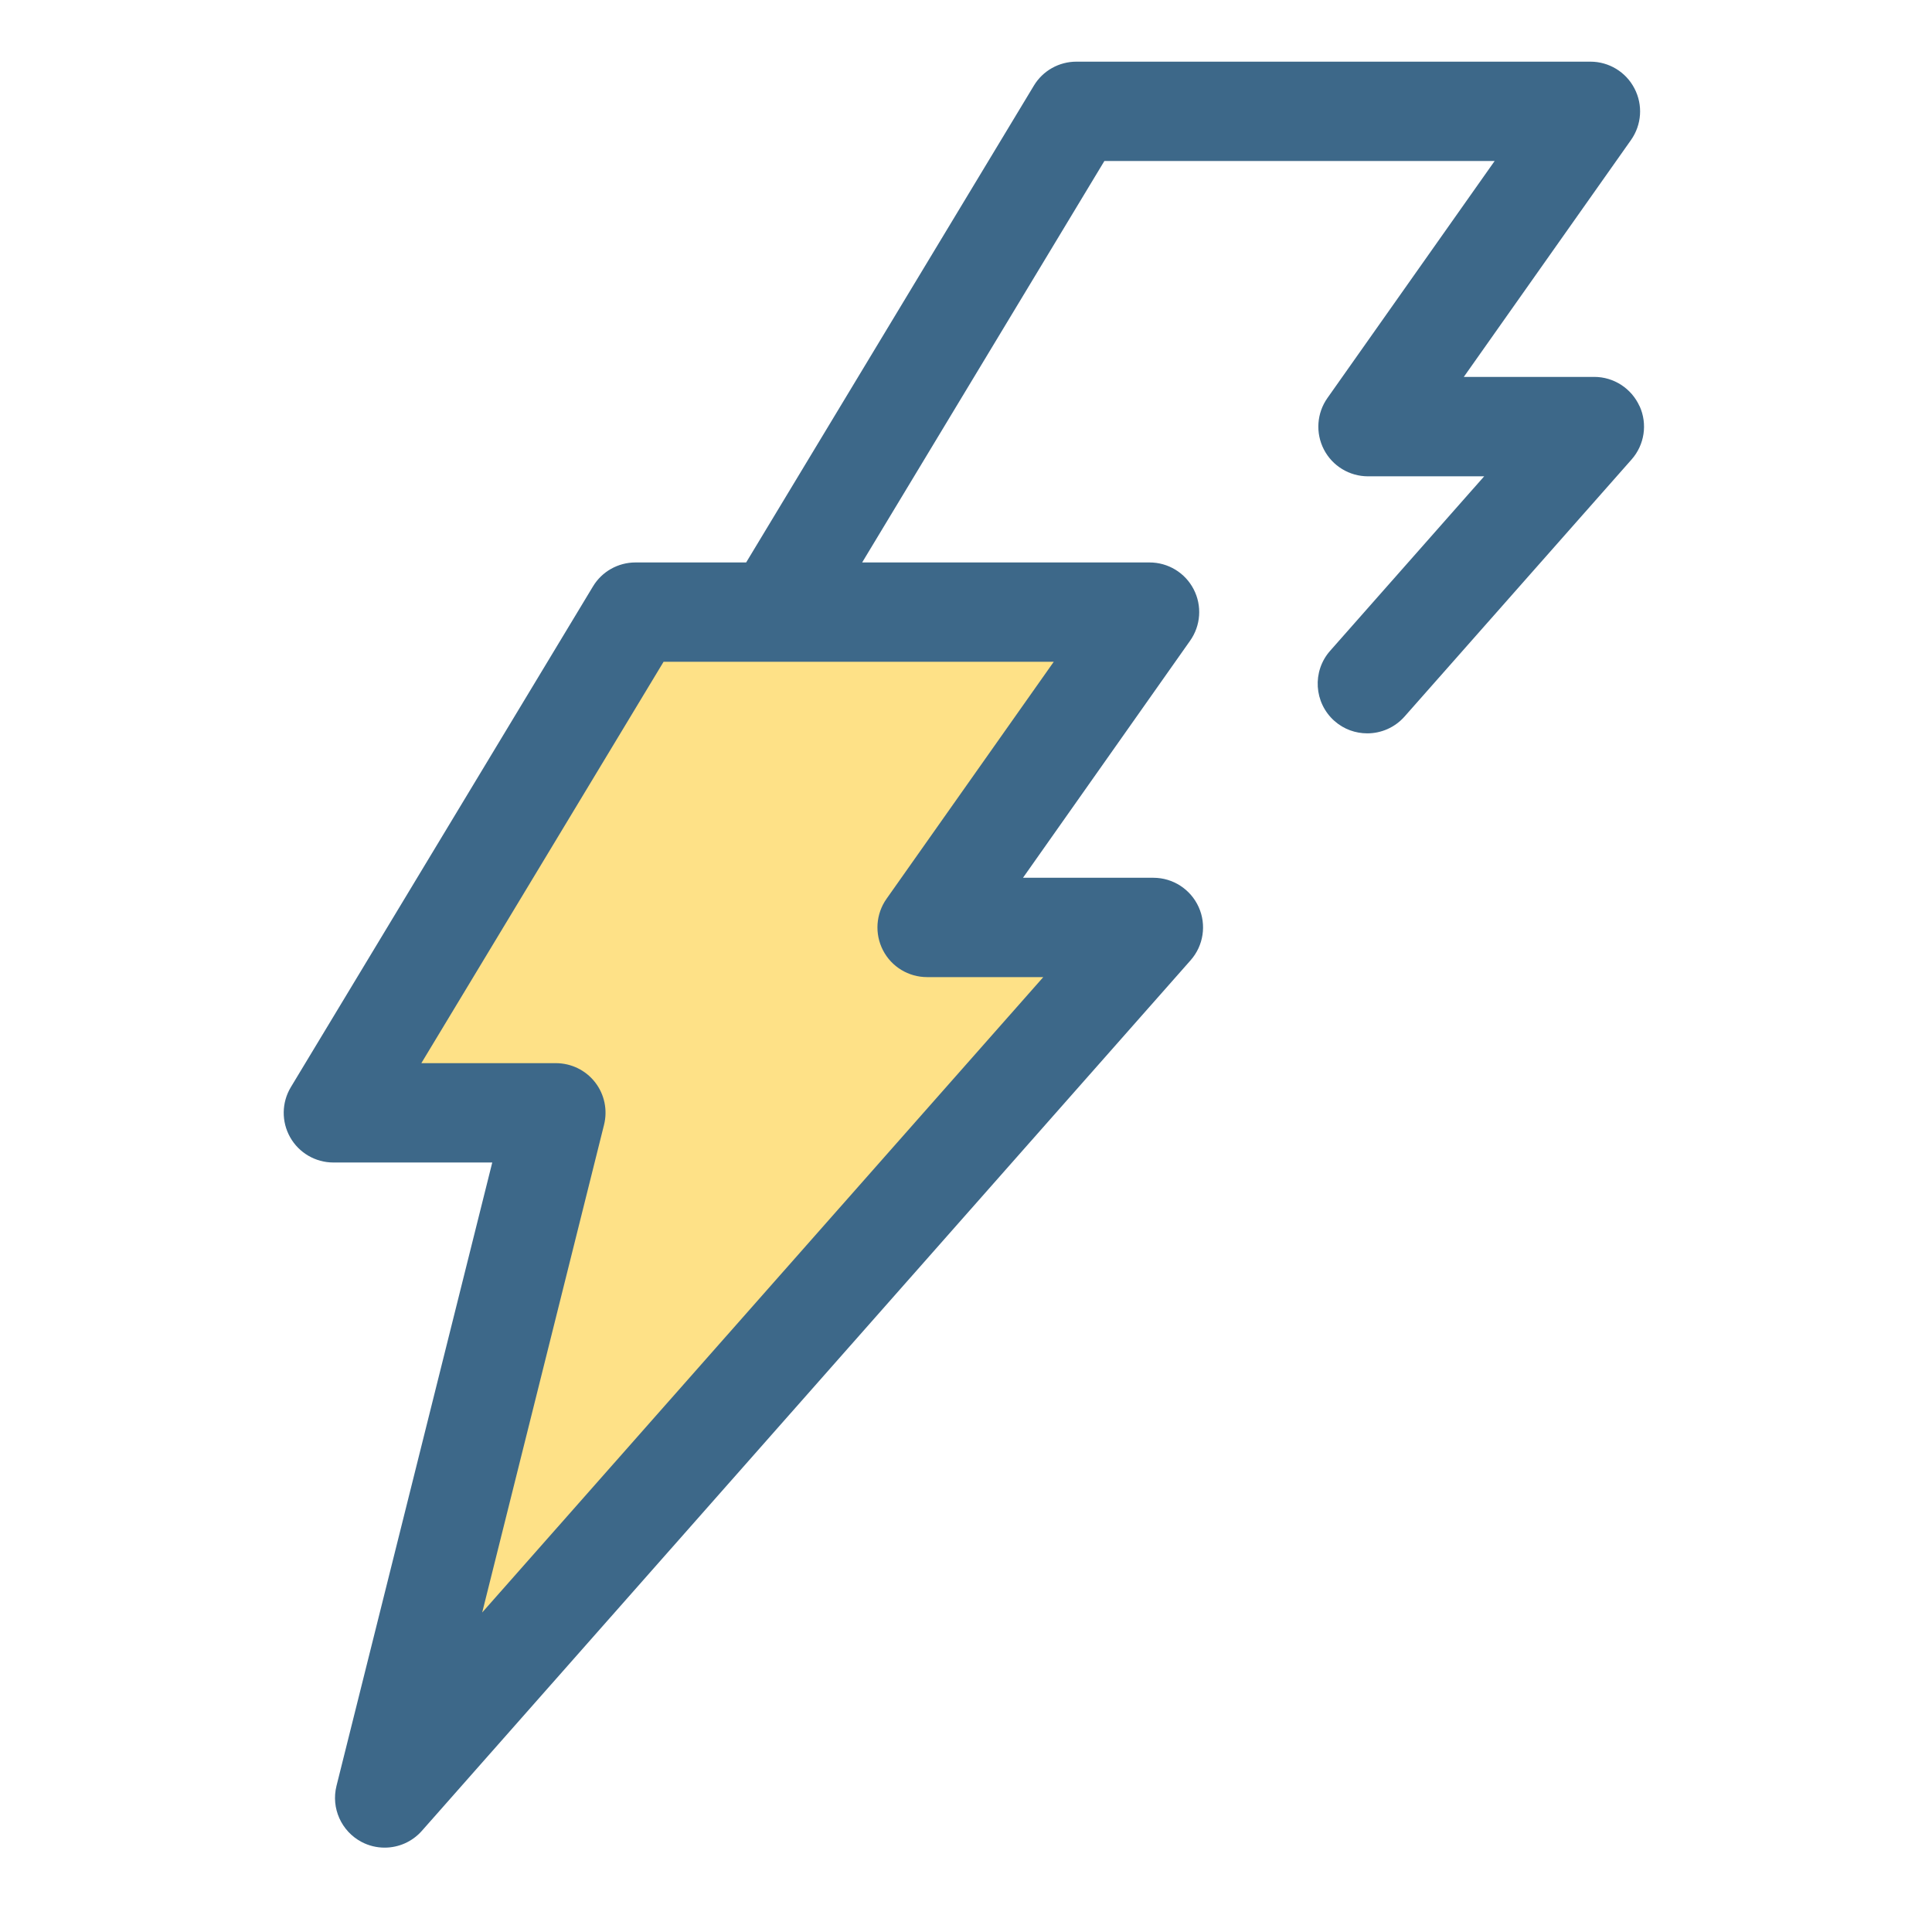
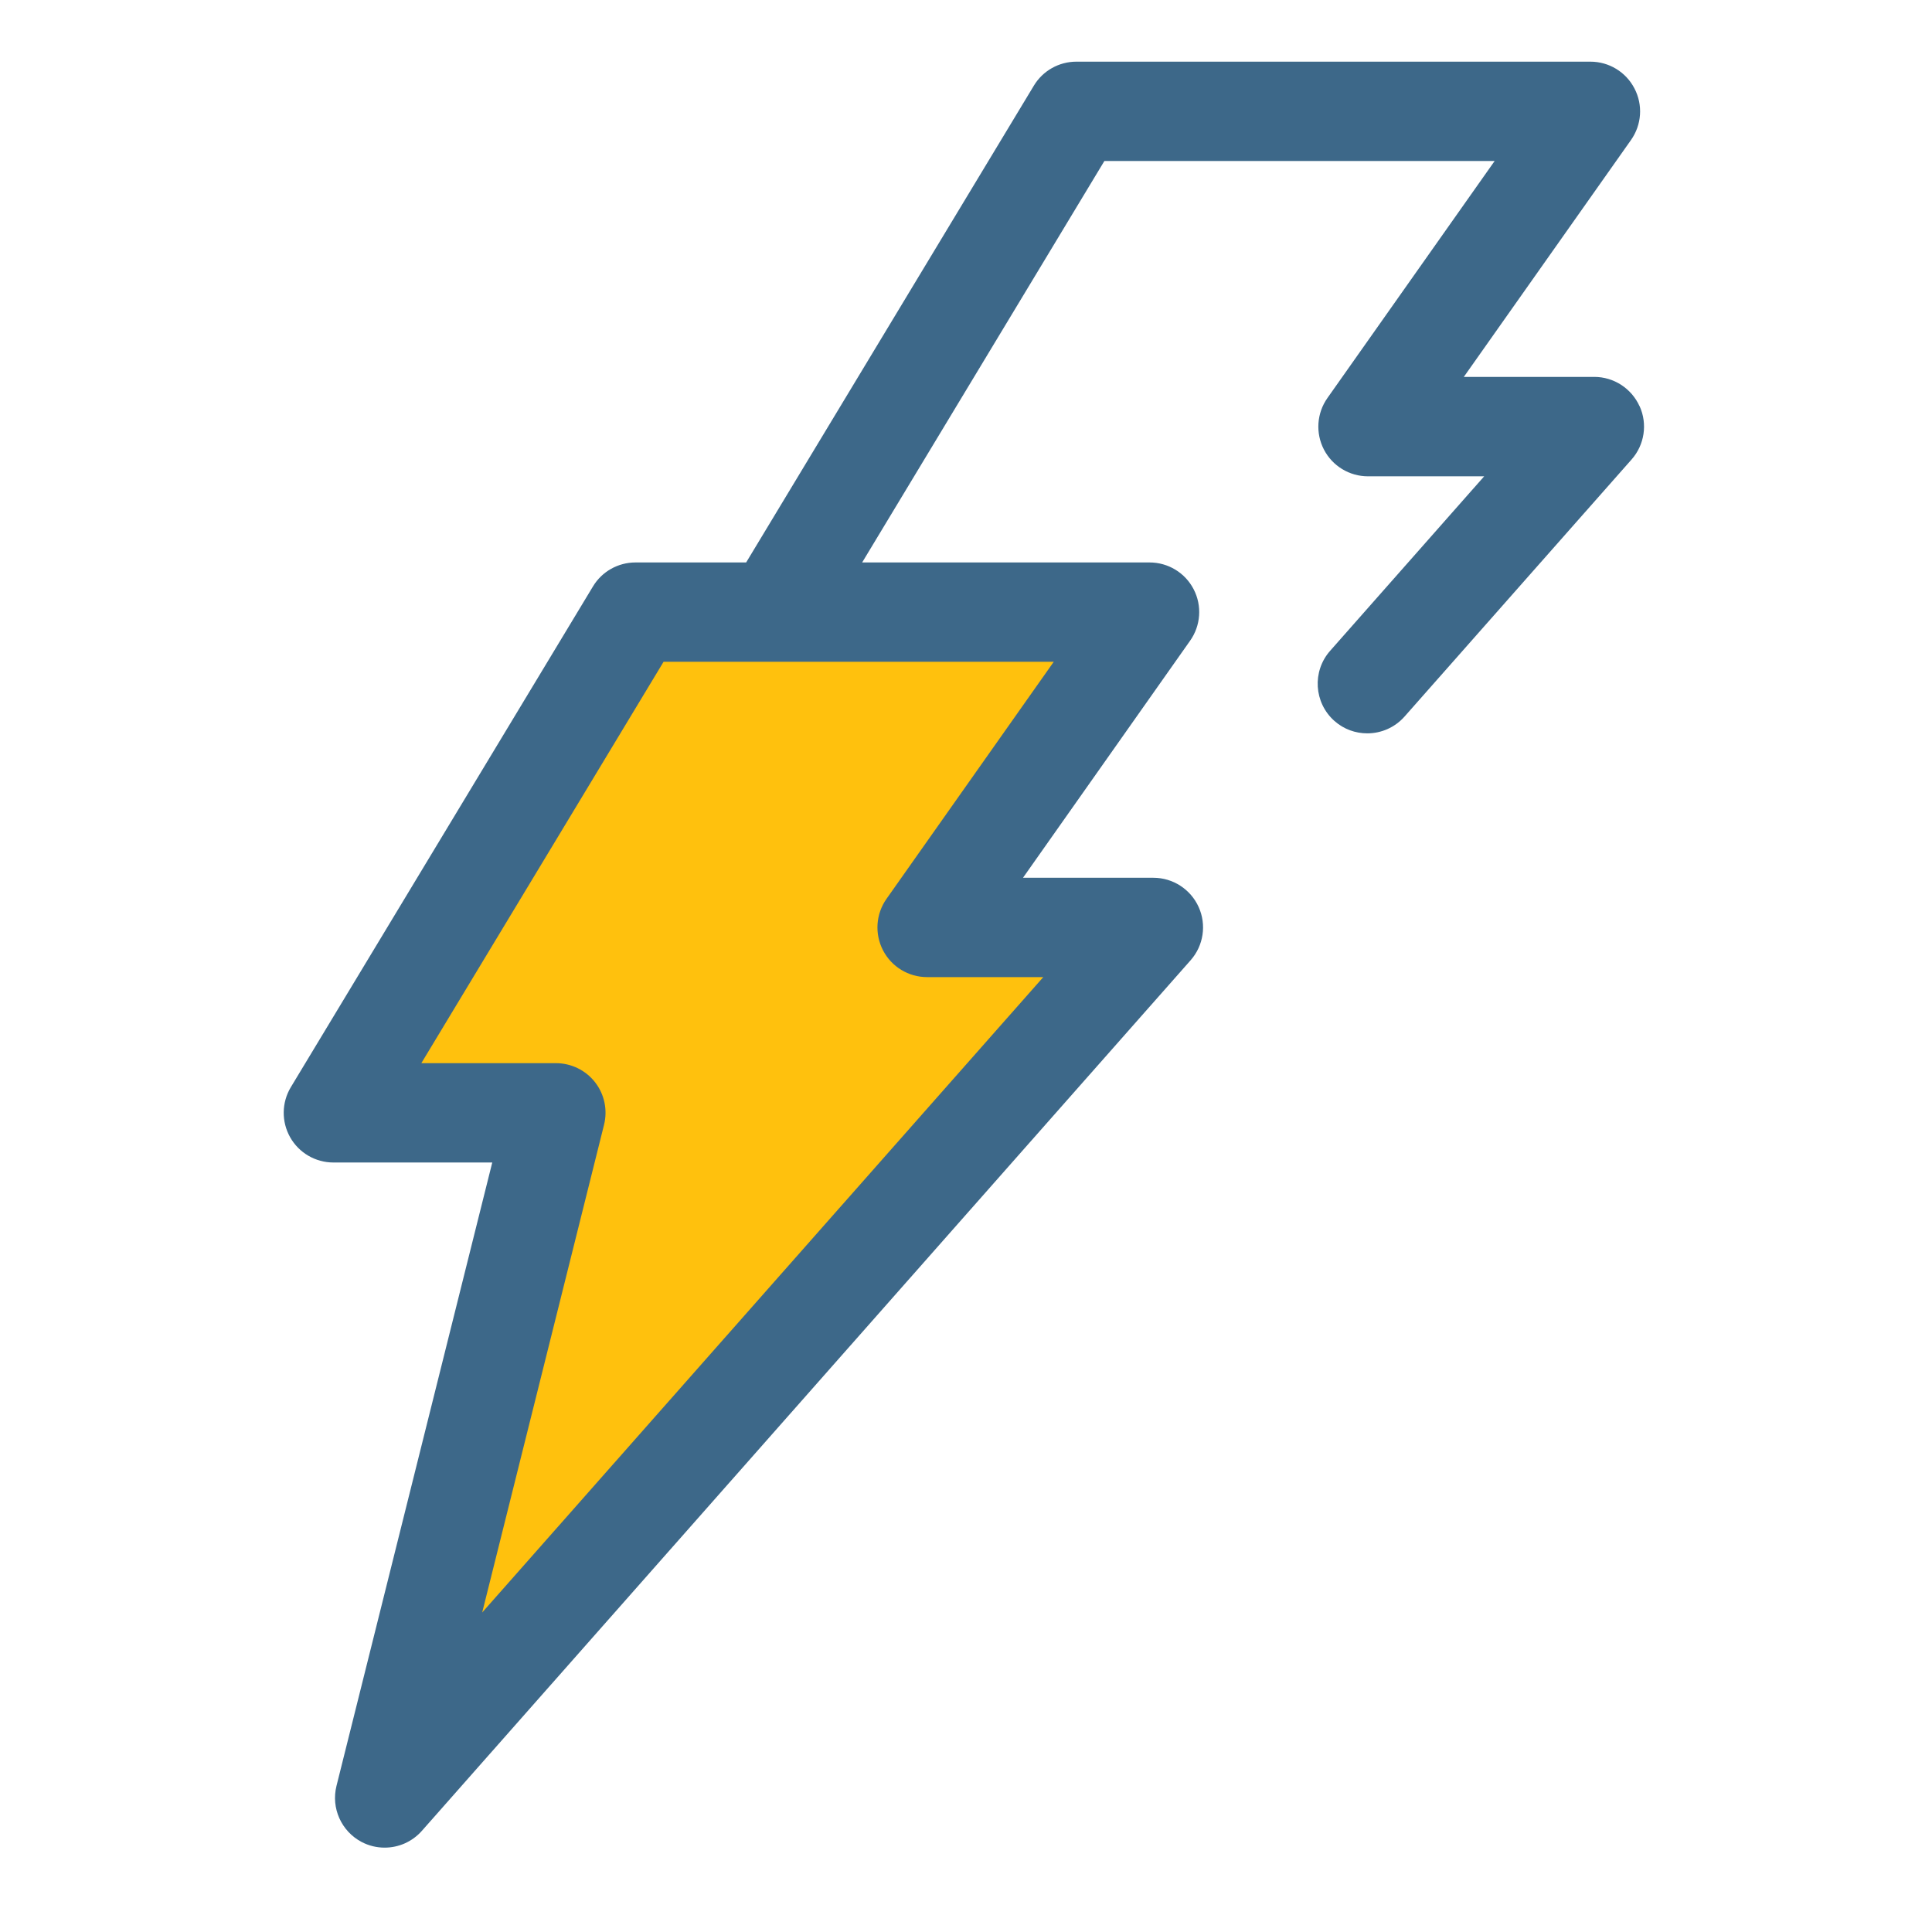
<svg xmlns="http://www.w3.org/2000/svg" version="1.1" id="Layer_1" x="0px" y="0px" viewBox="0 0 24 24" xml:space="preserve" width="24" height="24">
  <defs id="defs911" />
-   <path style="fill:#fee187;stroke-width:0.043" d="M 14.28,7.604 H 7.894 L 4.141,13.824 H 6.905 L 4.779,22.334 14.328,11.52 h -2.811 z" id="path874" />
+   <path style="fill:#ffc10d;stroke-width:0.043" d="M 14.28,7.604 H 7.894 L 4.141,13.824 H 6.905 L 4.779,22.334 14.328,11.52 h -2.811 z" id="path874" />
  <path style="fill:#3d6889;stroke-width:0.043;fill-opacity:1" d="M 20.367,5.046 C 20.267,4.825 20.047,4.682 19.805,4.682 H 18.184 L 20.261,1.739 C 20.394,1.55 20.411,1.304 20.304,1.099 20.198,0.894 19.987,0.766 19.757,0.766 h -6.386 c -0.216,0 -0.417,0.113 -0.528,0.298 L 9.269,6.987 H 7.894 c -0.216,0 -0.417,0.113 -0.528,0.298 L 3.613,13.505 c -0.115,0.191 -0.118,0.428 -0.009,0.622 0.109,0.194 0.315,0.314 0.537,0.314 h 1.974 l -1.935,7.744 c -0.069,0.276 0.06,0.563 0.311,0.696 0.091,0.048 0.189,0.071 0.287,0.071 0.173,0 0.342,-0.072 0.463,-0.209 l 9.549,-10.814 c 0.161,-0.182 0.2,-0.441 0.1,-0.662 -0.1,-0.221 -0.32,-0.363 -0.562,-0.363 H 12.708 L 14.784,7.959 C 14.917,7.771 14.934,7.524 14.828,7.32 14.722,7.115 14.511,6.987 14.28,6.987 H 10.71 L 13.719,2 h 4.848 l -2.077,2.944 c -0.133,0.188 -0.15,0.435 -0.044,0.64 0.106,0.205 0.317,0.333 0.548,0.333 h 1.443 l -1.914,2.168 c -0.225,0.255 -0.201,0.645 0.054,0.871 0.117,0.104 0.263,0.154 0.408,0.154 0.171,0 0.341,-0.071 0.463,-0.209 l 2.82,-3.193 c 0.161,-0.182 0.2,-0.441 0.1,-0.662 z m -9.354,6.119 c -0.133,0.188 -0.15,0.435 -0.044,0.64 0.106,0.205 0.317,0.333 0.548,0.333 h 1.443 l -6.97,7.893 1.513,-6.056 C 7.55,13.789 7.509,13.594 7.392,13.444 7.275,13.294 7.095,13.207 6.906,13.207 H 5.234 L 8.243,8.221 h 4.847 z" id="path876" />
  <g id="g878" transform="matrix(0.04333023,0,0,0.04333023,0.8802541,0.7659985)">
</g>
  <g id="g880" transform="matrix(0.04333023,0,0,0.04333023,0.8802541,0.7659985)">
</g>
  <g id="g882" transform="matrix(0.04333023,0,0,0.04333023,0.8802541,0.7659985)">
</g>
  <g id="g884" transform="matrix(0.04333023,0,0,0.04333023,0.8802541,0.7659985)">
</g>
  <g id="g886" transform="matrix(0.04333023,0,0,0.04333023,0.8802541,0.7659985)">
</g>
  <g id="g888" transform="matrix(0.04333023,0,0,0.04333023,0.8802541,0.7659985)">
</g>
  <g id="g890" transform="matrix(0.04333023,0,0,0.04333023,0.8802541,0.7659985)">
</g>
  <g id="g892" transform="matrix(0.04333023,0,0,0.04333023,0.8802541,0.7659985)">
</g>
  <g id="g894" transform="matrix(0.04333023,0,0,0.04333023,0.8802541,0.7659985)">
</g>
  <g id="g896" transform="matrix(0.04333023,0,0,0.04333023,0.8802541,0.7659985)">
</g>
  <g id="g898" transform="matrix(0.04333023,0,0,0.04333023,0.8802541,0.7659985)">
</g>
  <g id="g900" transform="matrix(0.04333023,0,0,0.04333023,0.8802541,0.7659985)">
</g>
  <g id="g902" transform="matrix(0.04333023,0,0,0.04333023,0.8802541,0.7659985)">
</g>
  <g id="g904" transform="matrix(0.04333023,0,0,0.04333023,0.8802541,0.7659985)">
</g>
  <g id="g906" transform="matrix(0.04333023,0,0,0.04333023,0.8802541,0.7659985)">
</g>
</svg>
